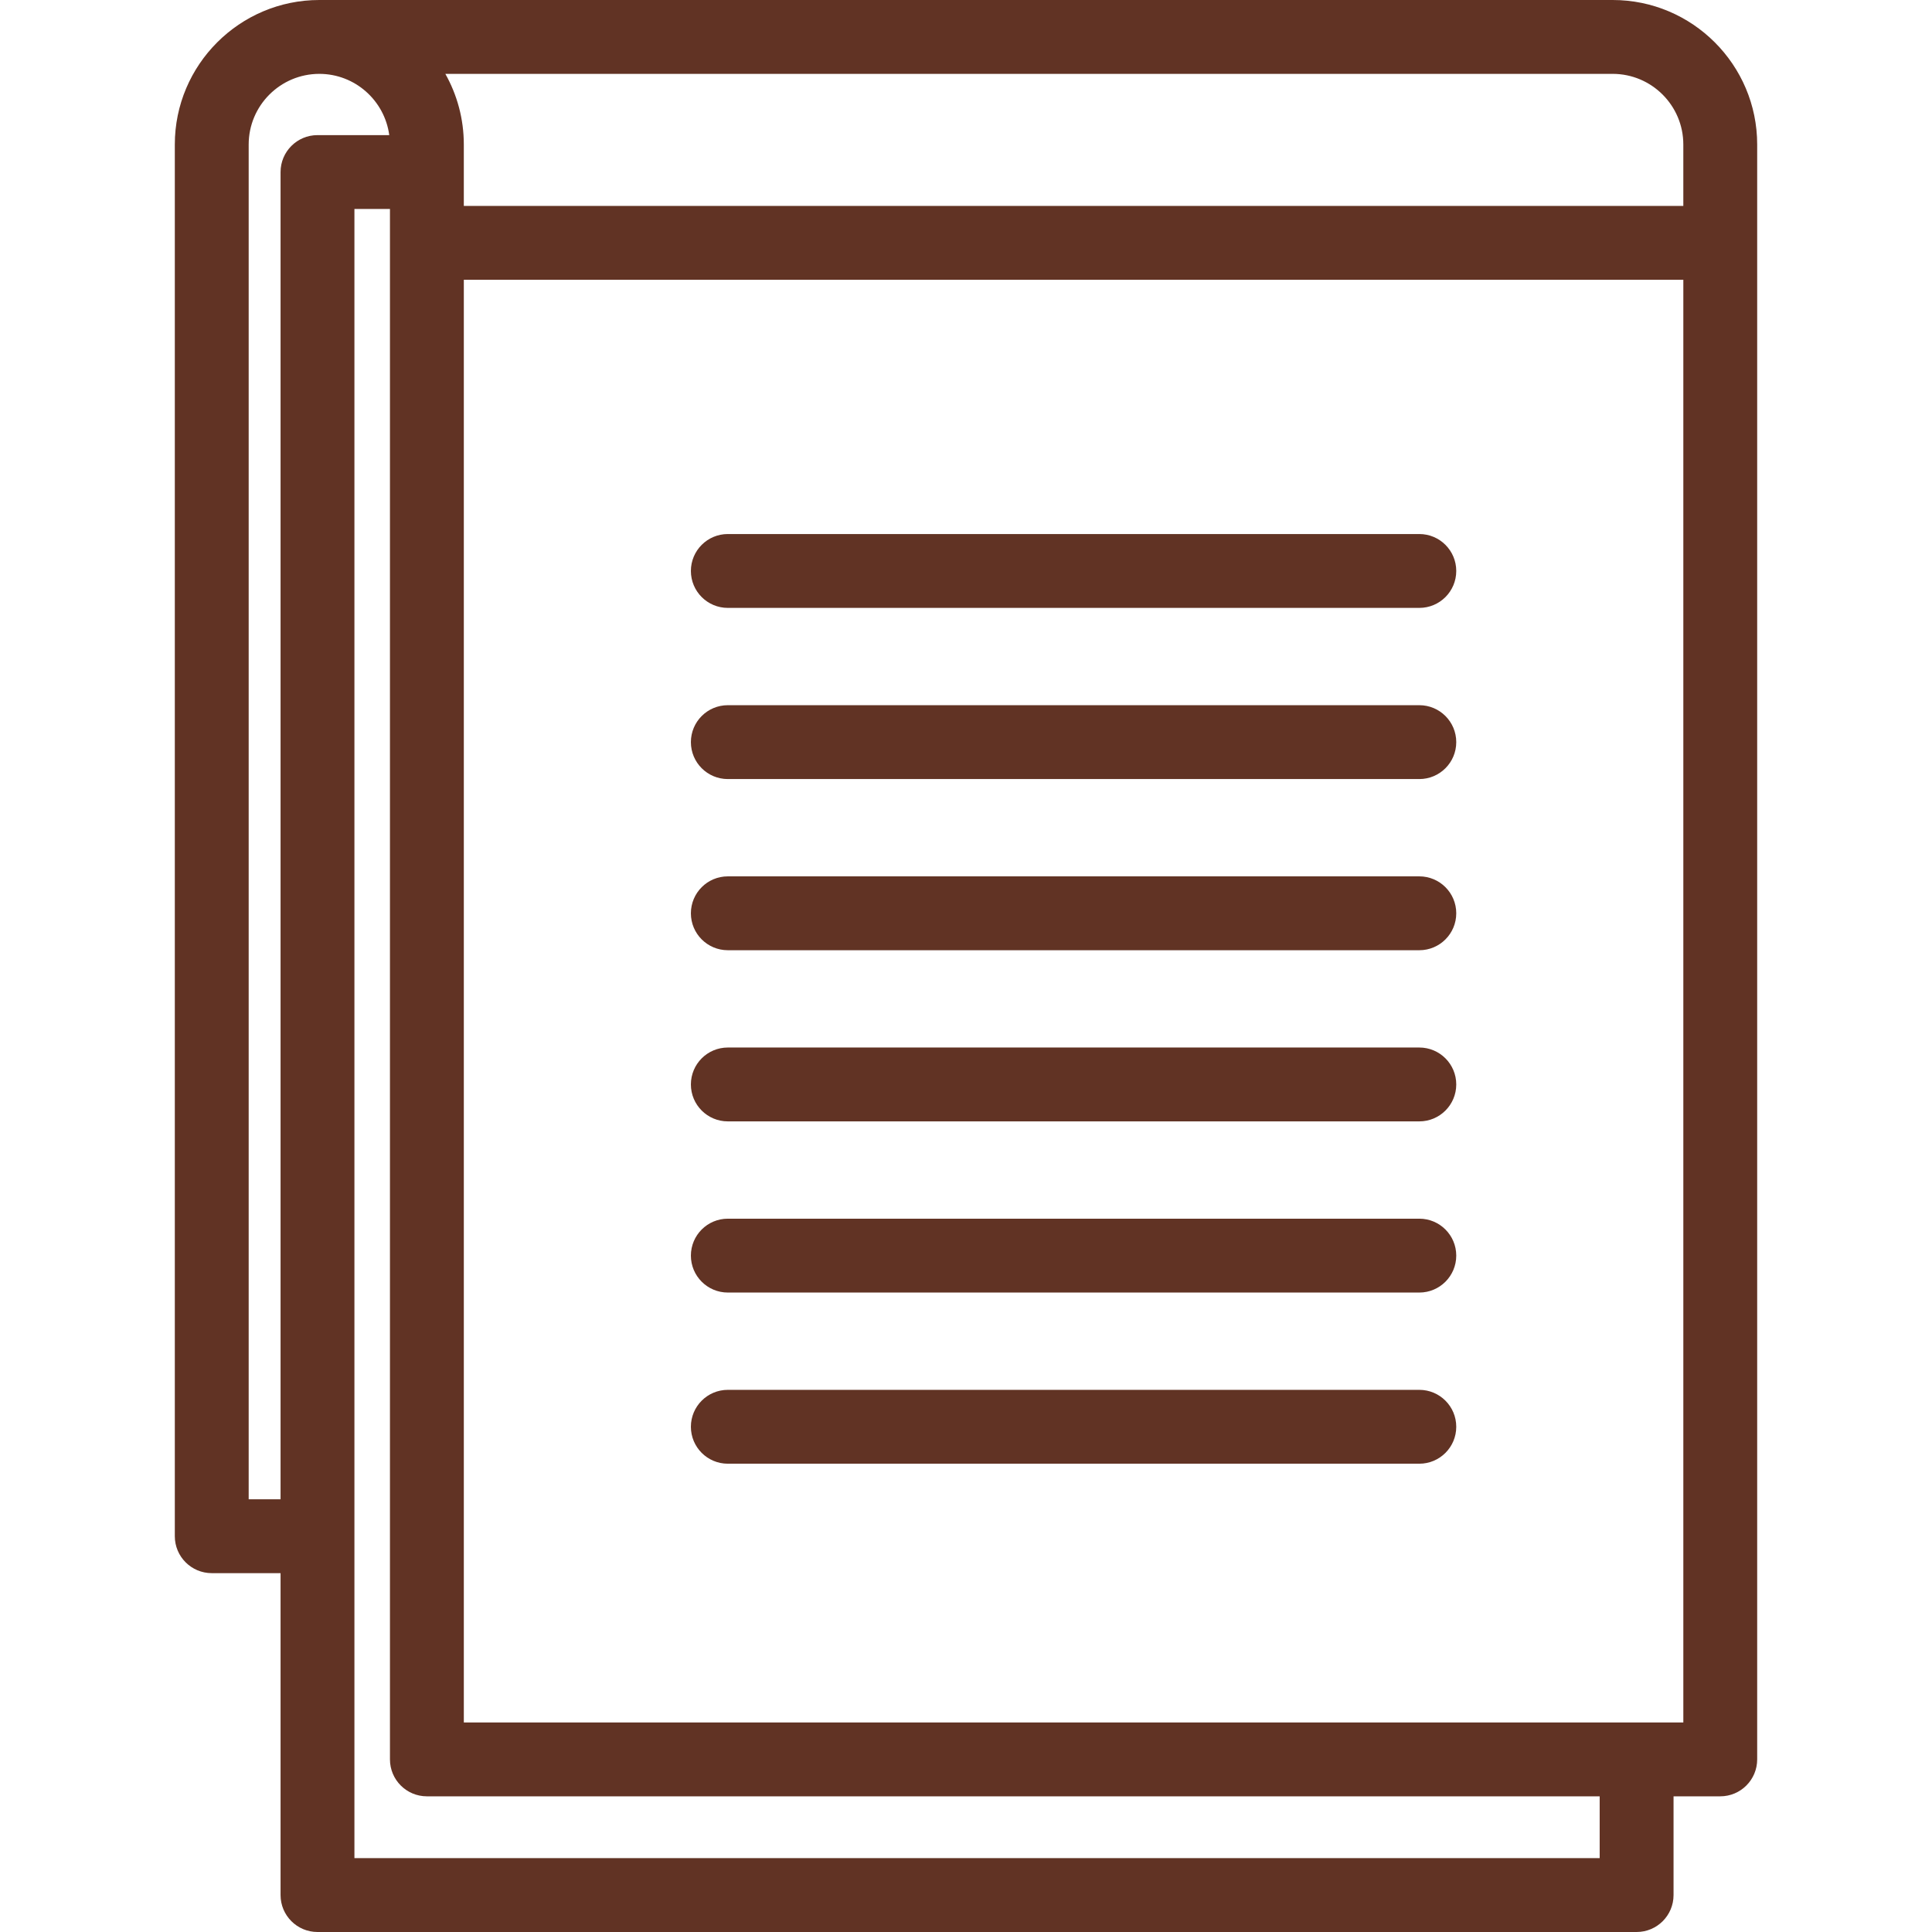
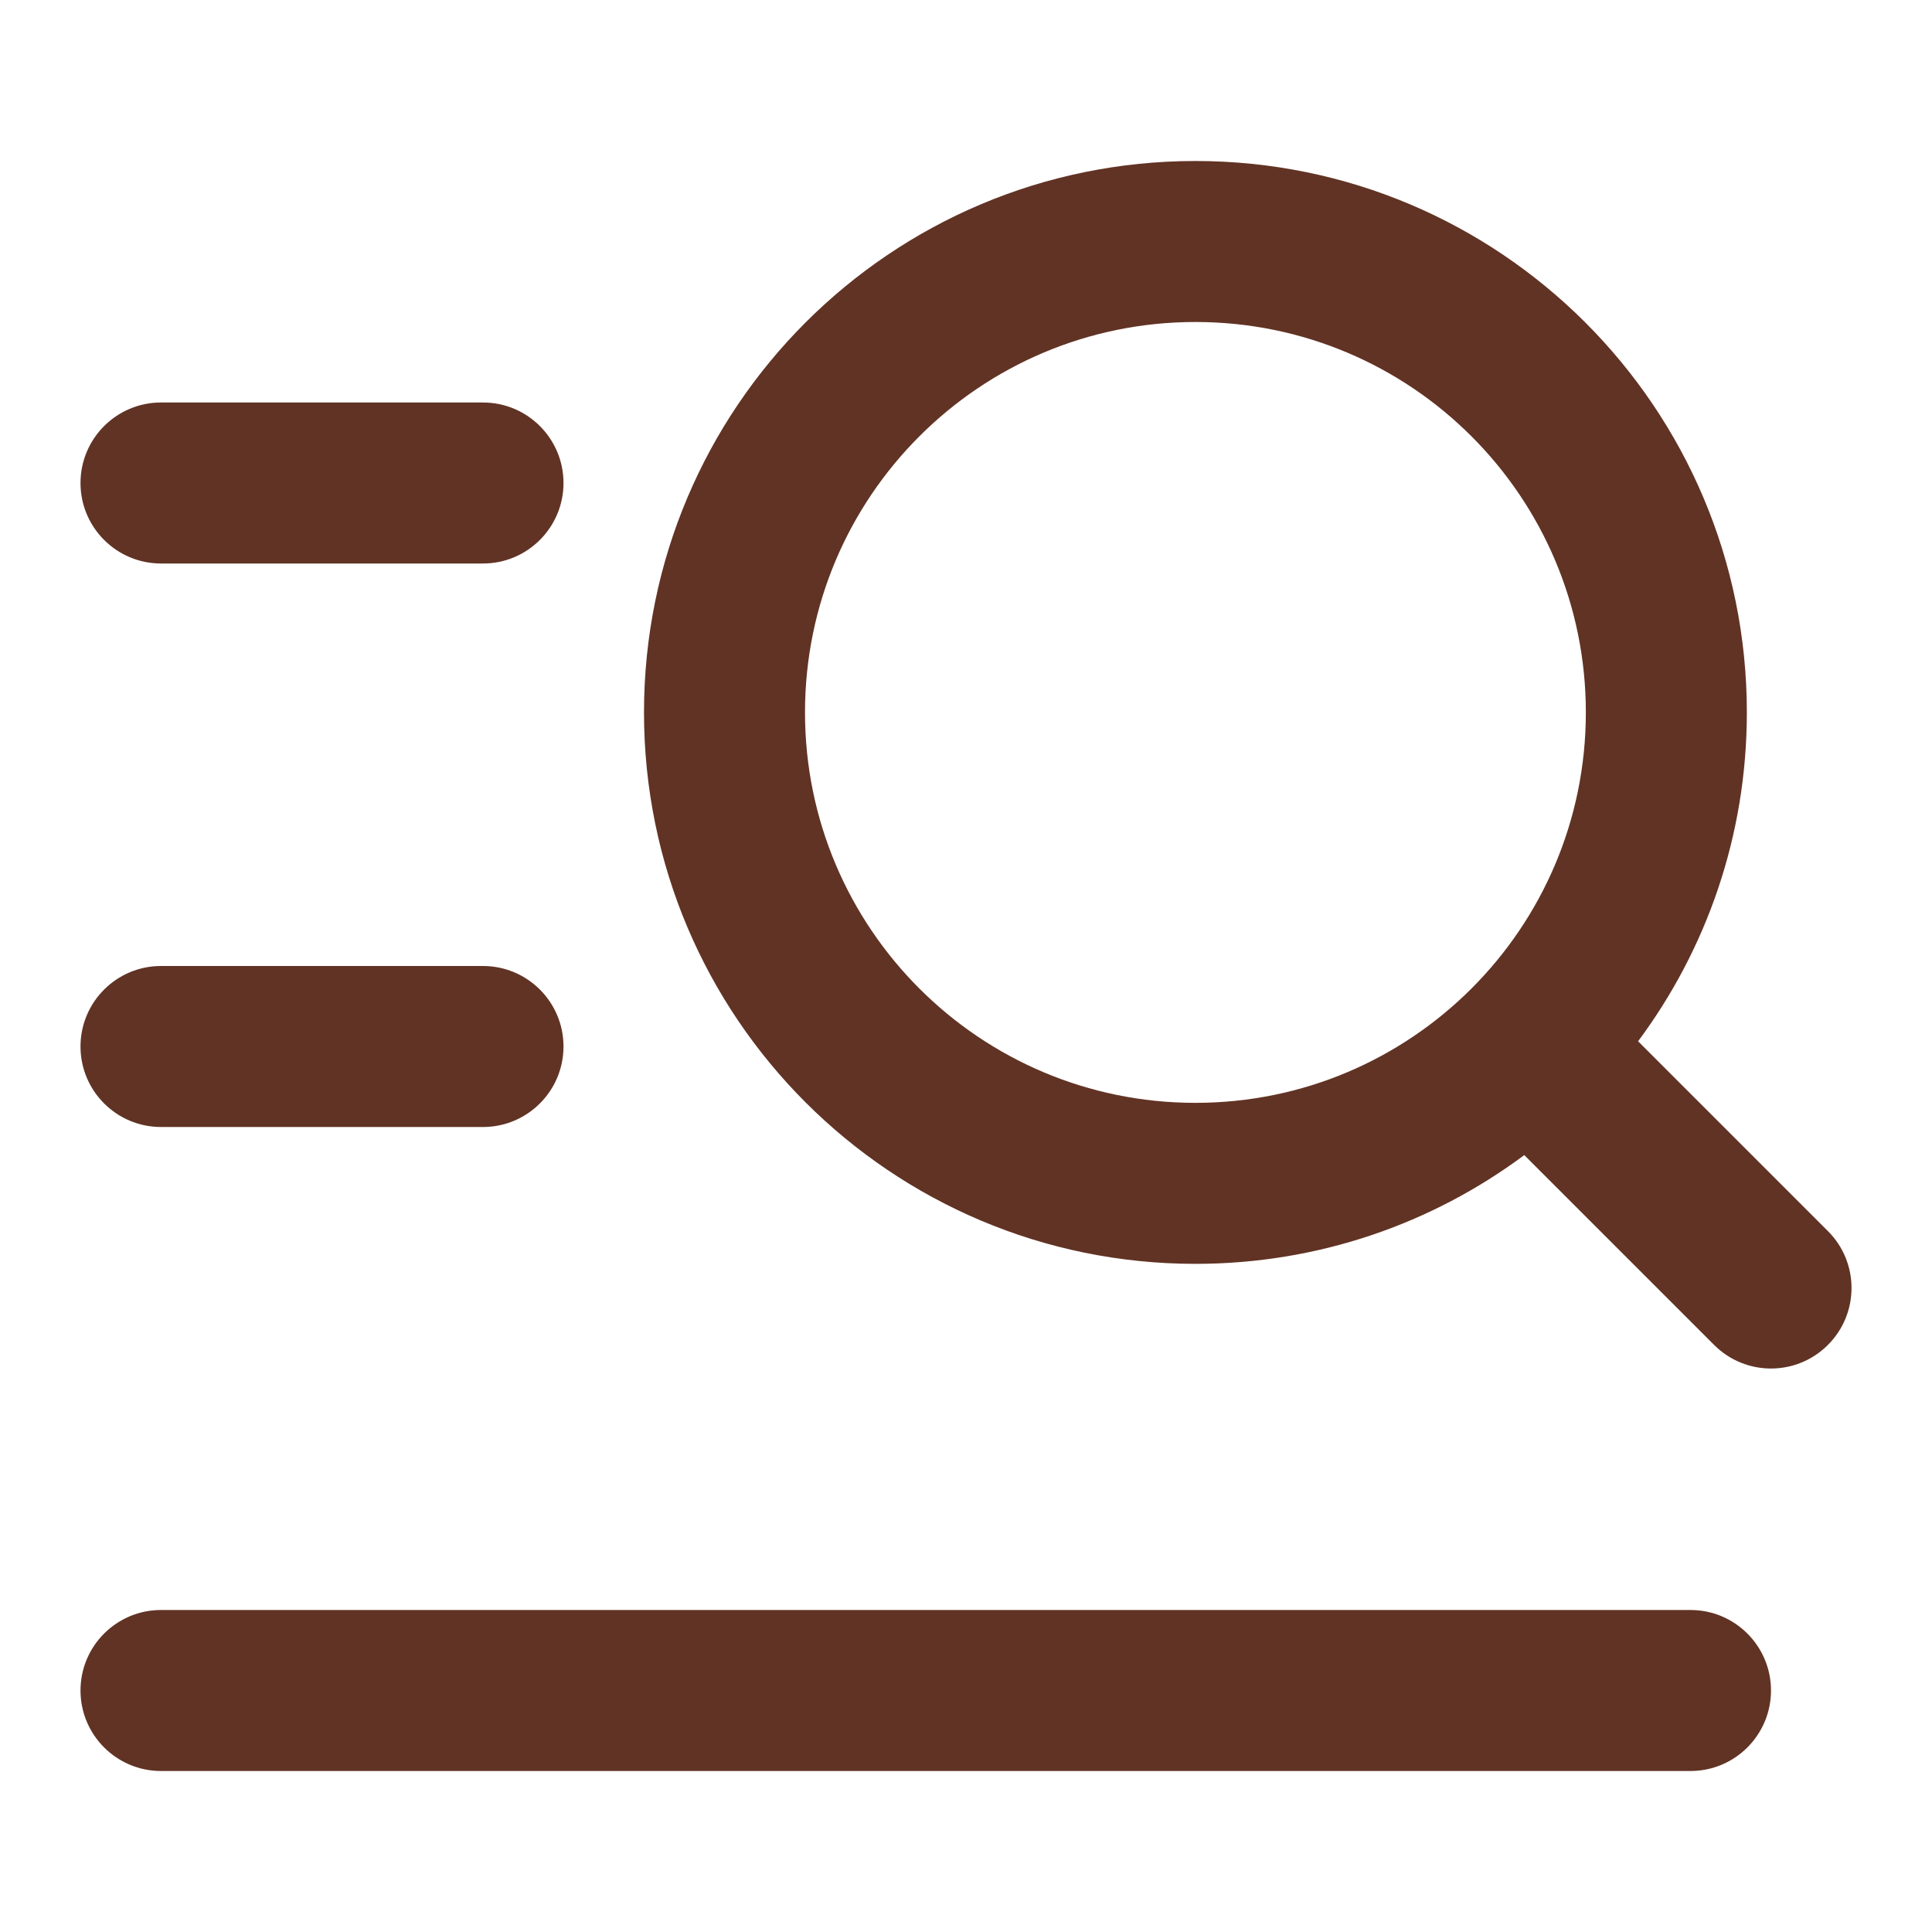
- <svg xmlns="http://www.w3.org/2000/svg" fill="#613324" height="800px" width="800px" version="1.1" id="Layer_1" viewBox="0 0 511.999 511.999" xml:space="preserve">
-   <g>
-     <g>
-       <path d="M427.377,0H84.622C63.506,0,46.328,17.178,46.328,38.294v368.818c0,5.405,4.382,9.787,9.787,9.787h18.237v85.313    c0,5.405,4.382,9.787,9.787,9.787h349.58c5.405,0,9.787-4.382,9.787-9.787v-26.168h12.377c5.405,0,9.787-4.382,9.787-9.787V38.294    C465.671,17.178,448.492,0,427.377,0z M427.377,19.574c10.322,0,18.719,8.397,18.719,18.719v16.274h-323.18V38.294    c0-6.795-1.779-13.183-4.895-18.719H427.377z M74.352,45.595v351.729h-8.45V38.294c0-10.322,8.397-18.719,18.719-18.719    c9.478,0,17.314,7.086,18.535,16.234H84.139C78.734,35.808,74.352,40.19,74.352,45.595z M93.926,492.426V55.382h9.416v410.875    c0,5.405,4.382,9.787,9.787,9.787h310.801v16.382H93.926z M446.098,456.471h-323.18V74.142h323.18V456.471z" />
-     </g>
-   </g>
-   <g>
-     <g>
-       <path d="M376.134,141.524H192.88c-5.405,0-9.787,4.382-9.787,9.787c0,5.405,4.382,9.787,9.787,9.787h183.255    c5.405,0,9.787-4.382,9.787-9.787C385.922,145.906,381.54,141.524,376.134,141.524z" />
-     </g>
-   </g>
-   <g>
-     <g>
-       <path d="M376.134,186.884H192.88c-5.405,0-9.787,4.382-9.787,9.787c0,5.405,4.382,9.787,9.787,9.787h183.255    c5.405,0,9.787-4.382,9.787-9.787C385.922,191.266,381.54,186.884,376.134,186.884z" />
-     </g>
-   </g>
-   <g>
-     <g>
-       <path d="M376.134,277.603H192.88c-5.405,0-9.787,4.382-9.787,9.787s4.382,9.787,9.787,9.787h183.255    c5.405,0,9.787-4.382,9.787-9.787S381.54,277.603,376.134,277.603z" />
-     </g>
-   </g>
-   <g>
-     <g>
-       <path d="M376.134,322.963H192.88c-5.405,0-9.787,4.382-9.787,9.787s4.382,9.787,9.787,9.787h183.255    c5.405,0,9.787-4.382,9.787-9.787S381.54,322.963,376.134,322.963z" />
-     </g>
-   </g>
-   <g>
-     <g>
-       <path d="M376.134,368.323H192.88c-5.405,0-9.787,4.382-9.787,9.787s4.382,9.787,9.787,9.787h183.255    c5.405,0,9.787-4.382,9.787-9.787S381.54,368.323,376.134,368.323z" />
-     </g>
-   </g>
-   <g>
-     <g>
-       <path d="M376.134,232.244H192.88c-5.405,0-9.787,4.382-9.787,9.787s4.382,9.787,9.787,9.787h183.255    c5.405,0,9.787-4.382,9.787-9.787S381.54,232.244,376.134,232.244z" />
-     </g>
-   </g>
+ <svg xmlns="http://www.w3.org/2000/svg" width="24" height="24" viewBox="0 0 24 24" fill="none" class="injected-svg" data-src="https://cdn.hugeicons.com/icons/search-list-02-solid-standard.svg" role="img" color="#613324">
+   <path fill-rule="evenodd" clip-rule="evenodd" d="M8 8.85C8 5.067 11.067 2 14.85 2C18.633 2 21.7 5.067 21.7 8.85C21.7 10.381 21.198 11.794 20.349 12.935L22.707 15.293C23.098 15.683 23.098 16.317 22.707 16.707C22.317 17.098 21.683 17.098 21.293 16.707L18.935 14.349C17.794 15.198 16.381 15.7 14.85 15.7C11.067 15.7 8 12.633 8 8.85ZM14.85 4C12.171 4 10 6.171 10 8.85C10 11.529 12.171 13.7 14.85 13.7C17.529 13.7 19.7 11.529 19.7 8.85C19.7 6.171 17.529 4 14.85 4Z" fill="#613324" />
+   <path fill-rule="evenodd" clip-rule="evenodd" d="M1 6C1 5.448 1.448 5 2 5L6 5C6.552 5 7 5.448 7 6C7 6.552 6.552 7 6 7L2 7C1.448 7 1 6.552 1 6Z" fill="#613324" />
+   <path fill-rule="evenodd" clip-rule="evenodd" d="M1 13C1 12.448 1.448 12 2 12H6C6.552 12 7 12.448 7 13C7 13.552 6.552 14 6 14H2C1.448 14 1 13.552 1 13Z" fill="#613324" />
+   <path fill-rule="evenodd" clip-rule="evenodd" d="M1 21C1 20.448 1.448 20 2 20H21C21.552 20 22 20.448 22 21C22 21.552 21.552 22 21 22H2C1.448 22 1 21.552 1 21Z" fill="#613324" />
</svg>
